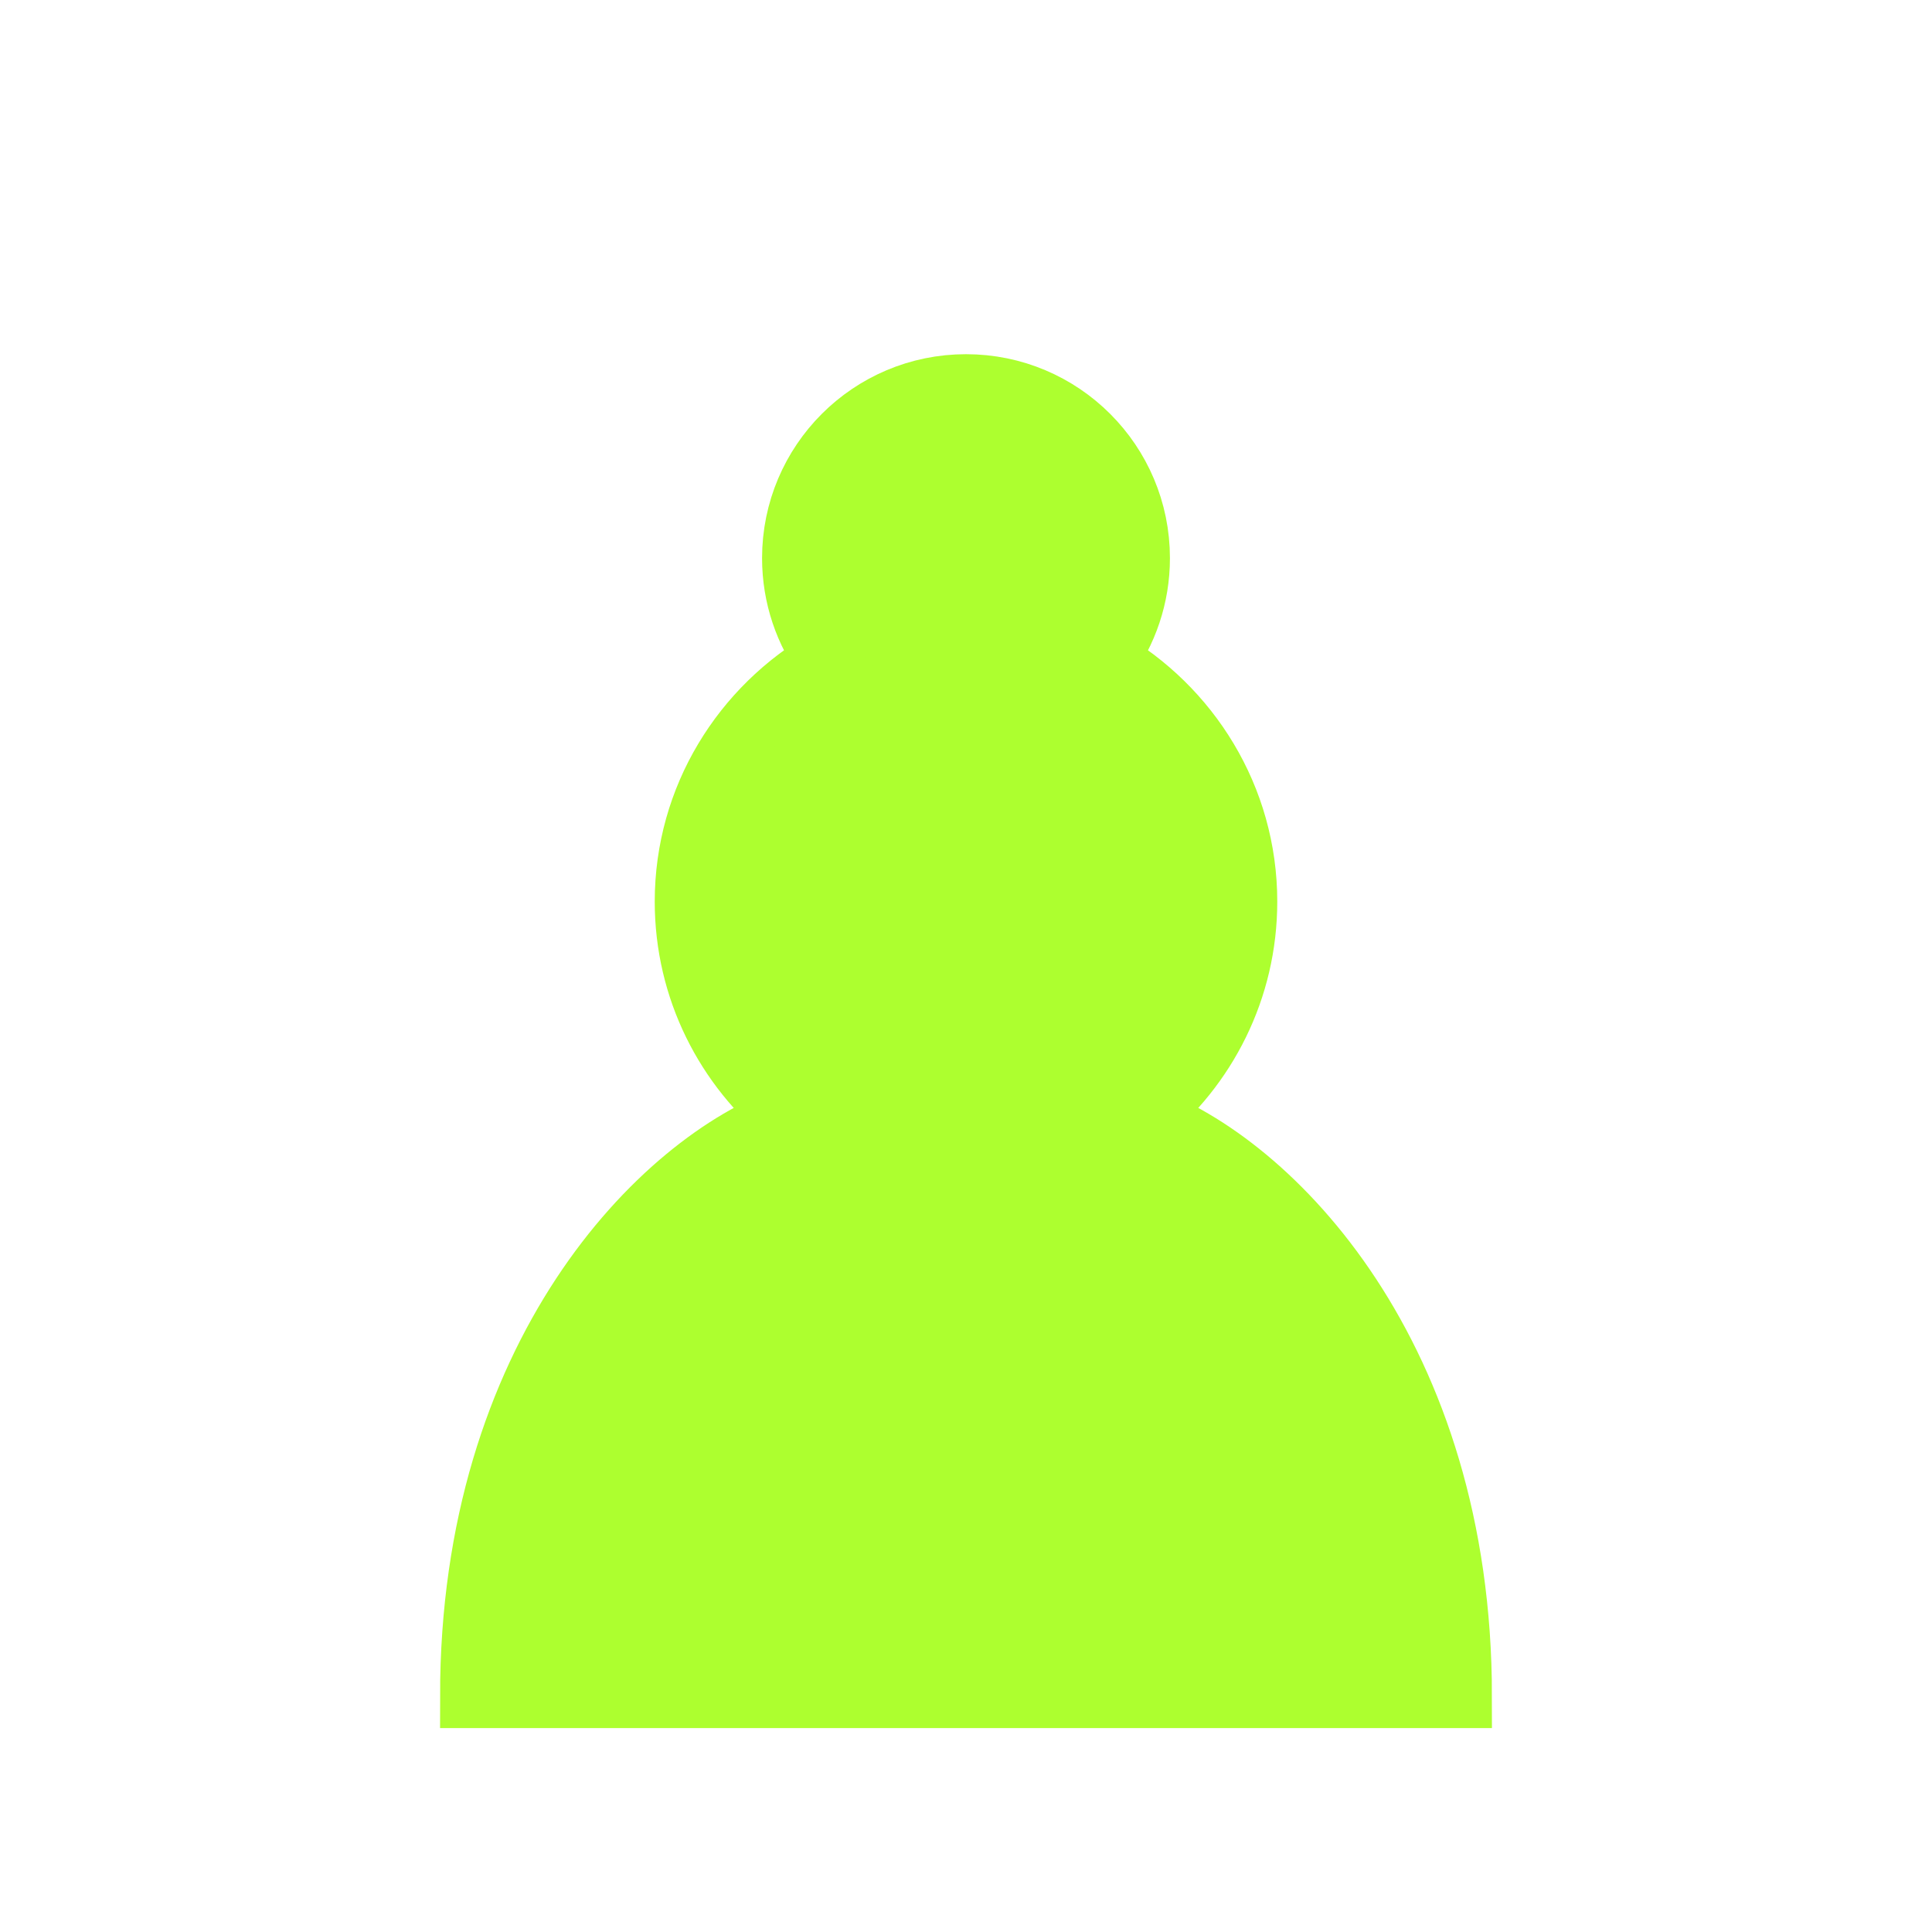
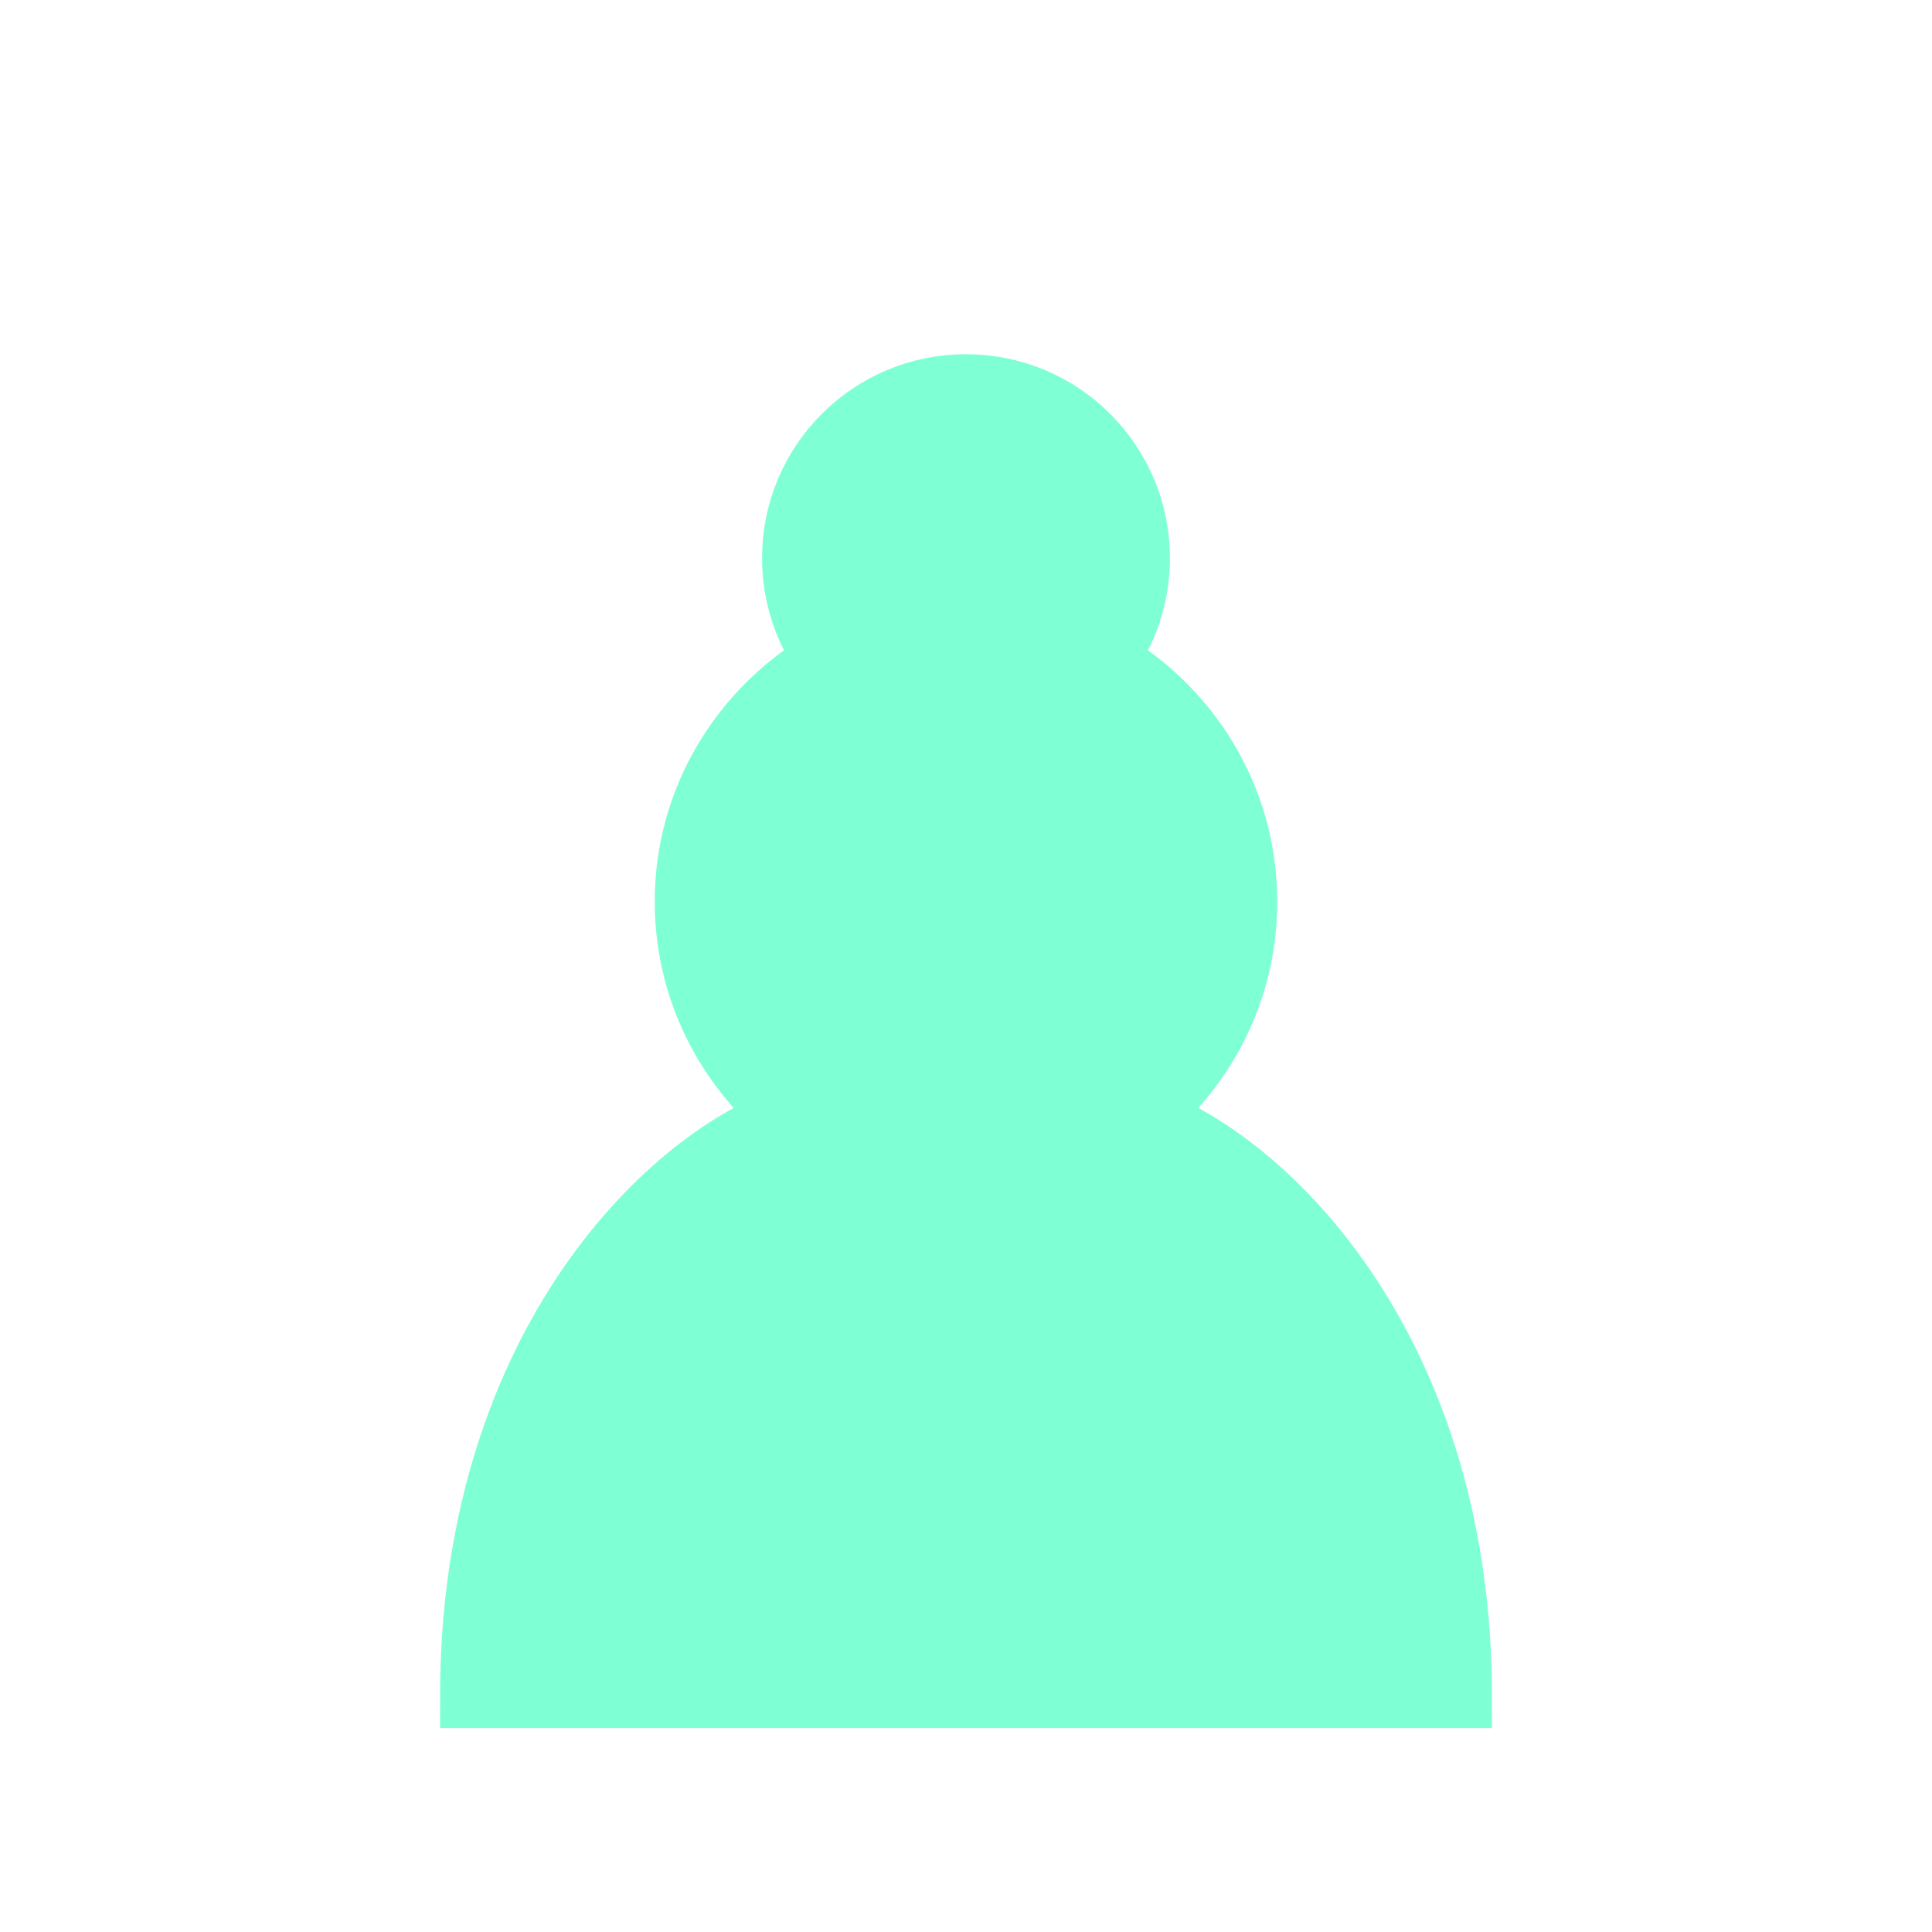
<svg xmlns="http://www.w3.org/2000/svg" version="1.1" width="45" height="45">
-   <path d="m 22.5,9 c -2.21,0 -4,1.79 -4,4 0,0.89 0.29,1.71 0.78,2.38 C 17.33,16.5 16,18.59 16,21 c 0,2.03 0.94,3.84 2.41,5.03 C 15.41,27.09 11,31.58 11,39.5 H 34 C 34,31.58 29.59,27.09 26.59,26.03 28.06,24.84 29,23.03 29,21 29,18.59 27.67,16.5 25.72,15.38 26.21,14.71 26.5,13.89 26.5,13 c 0,-2.21 -1.79,-4 -4,-4 z" style="opacity:1; fill:#adff2f; fill-opacity:1; fill-rule:nonzero; stroke:#adff2f; stroke-width:1.5; stroke-linecap:round; stroke-linejoin:miter; stroke-miterlimit:4; stroke-dasharray:none; stroke-opacity:1;" />
+   <path d="m 22.5,9 c -2.21,0 -4,1.79 -4,4 0,0.89 0.29,1.71 0.78,2.38 C 17.33,16.5 16,18.59 16,21 c 0,2.03 0.94,3.84 2.41,5.03 C 15.41,27.09 11,31.58 11,39.5 H 34 C 34,31.58 29.59,27.09 26.59,26.03 28.06,24.84 29,23.03 29,21 29,18.59 27.67,16.5 25.72,15.38 26.21,14.71 26.5,13.89 26.5,13 c 0,-2.21 -1.79,-4 -4,-4 z" style="opacity:1; fill:#7fffd4; fill-opacity:1; fill-rule:nonzero; stroke:#7fffd4; stroke-width:1.5; stroke-linecap:round; stroke-linejoin:miter; stroke-miterlimit:4; stroke-dasharray:none; stroke-opacity:1;" />
</svg>
